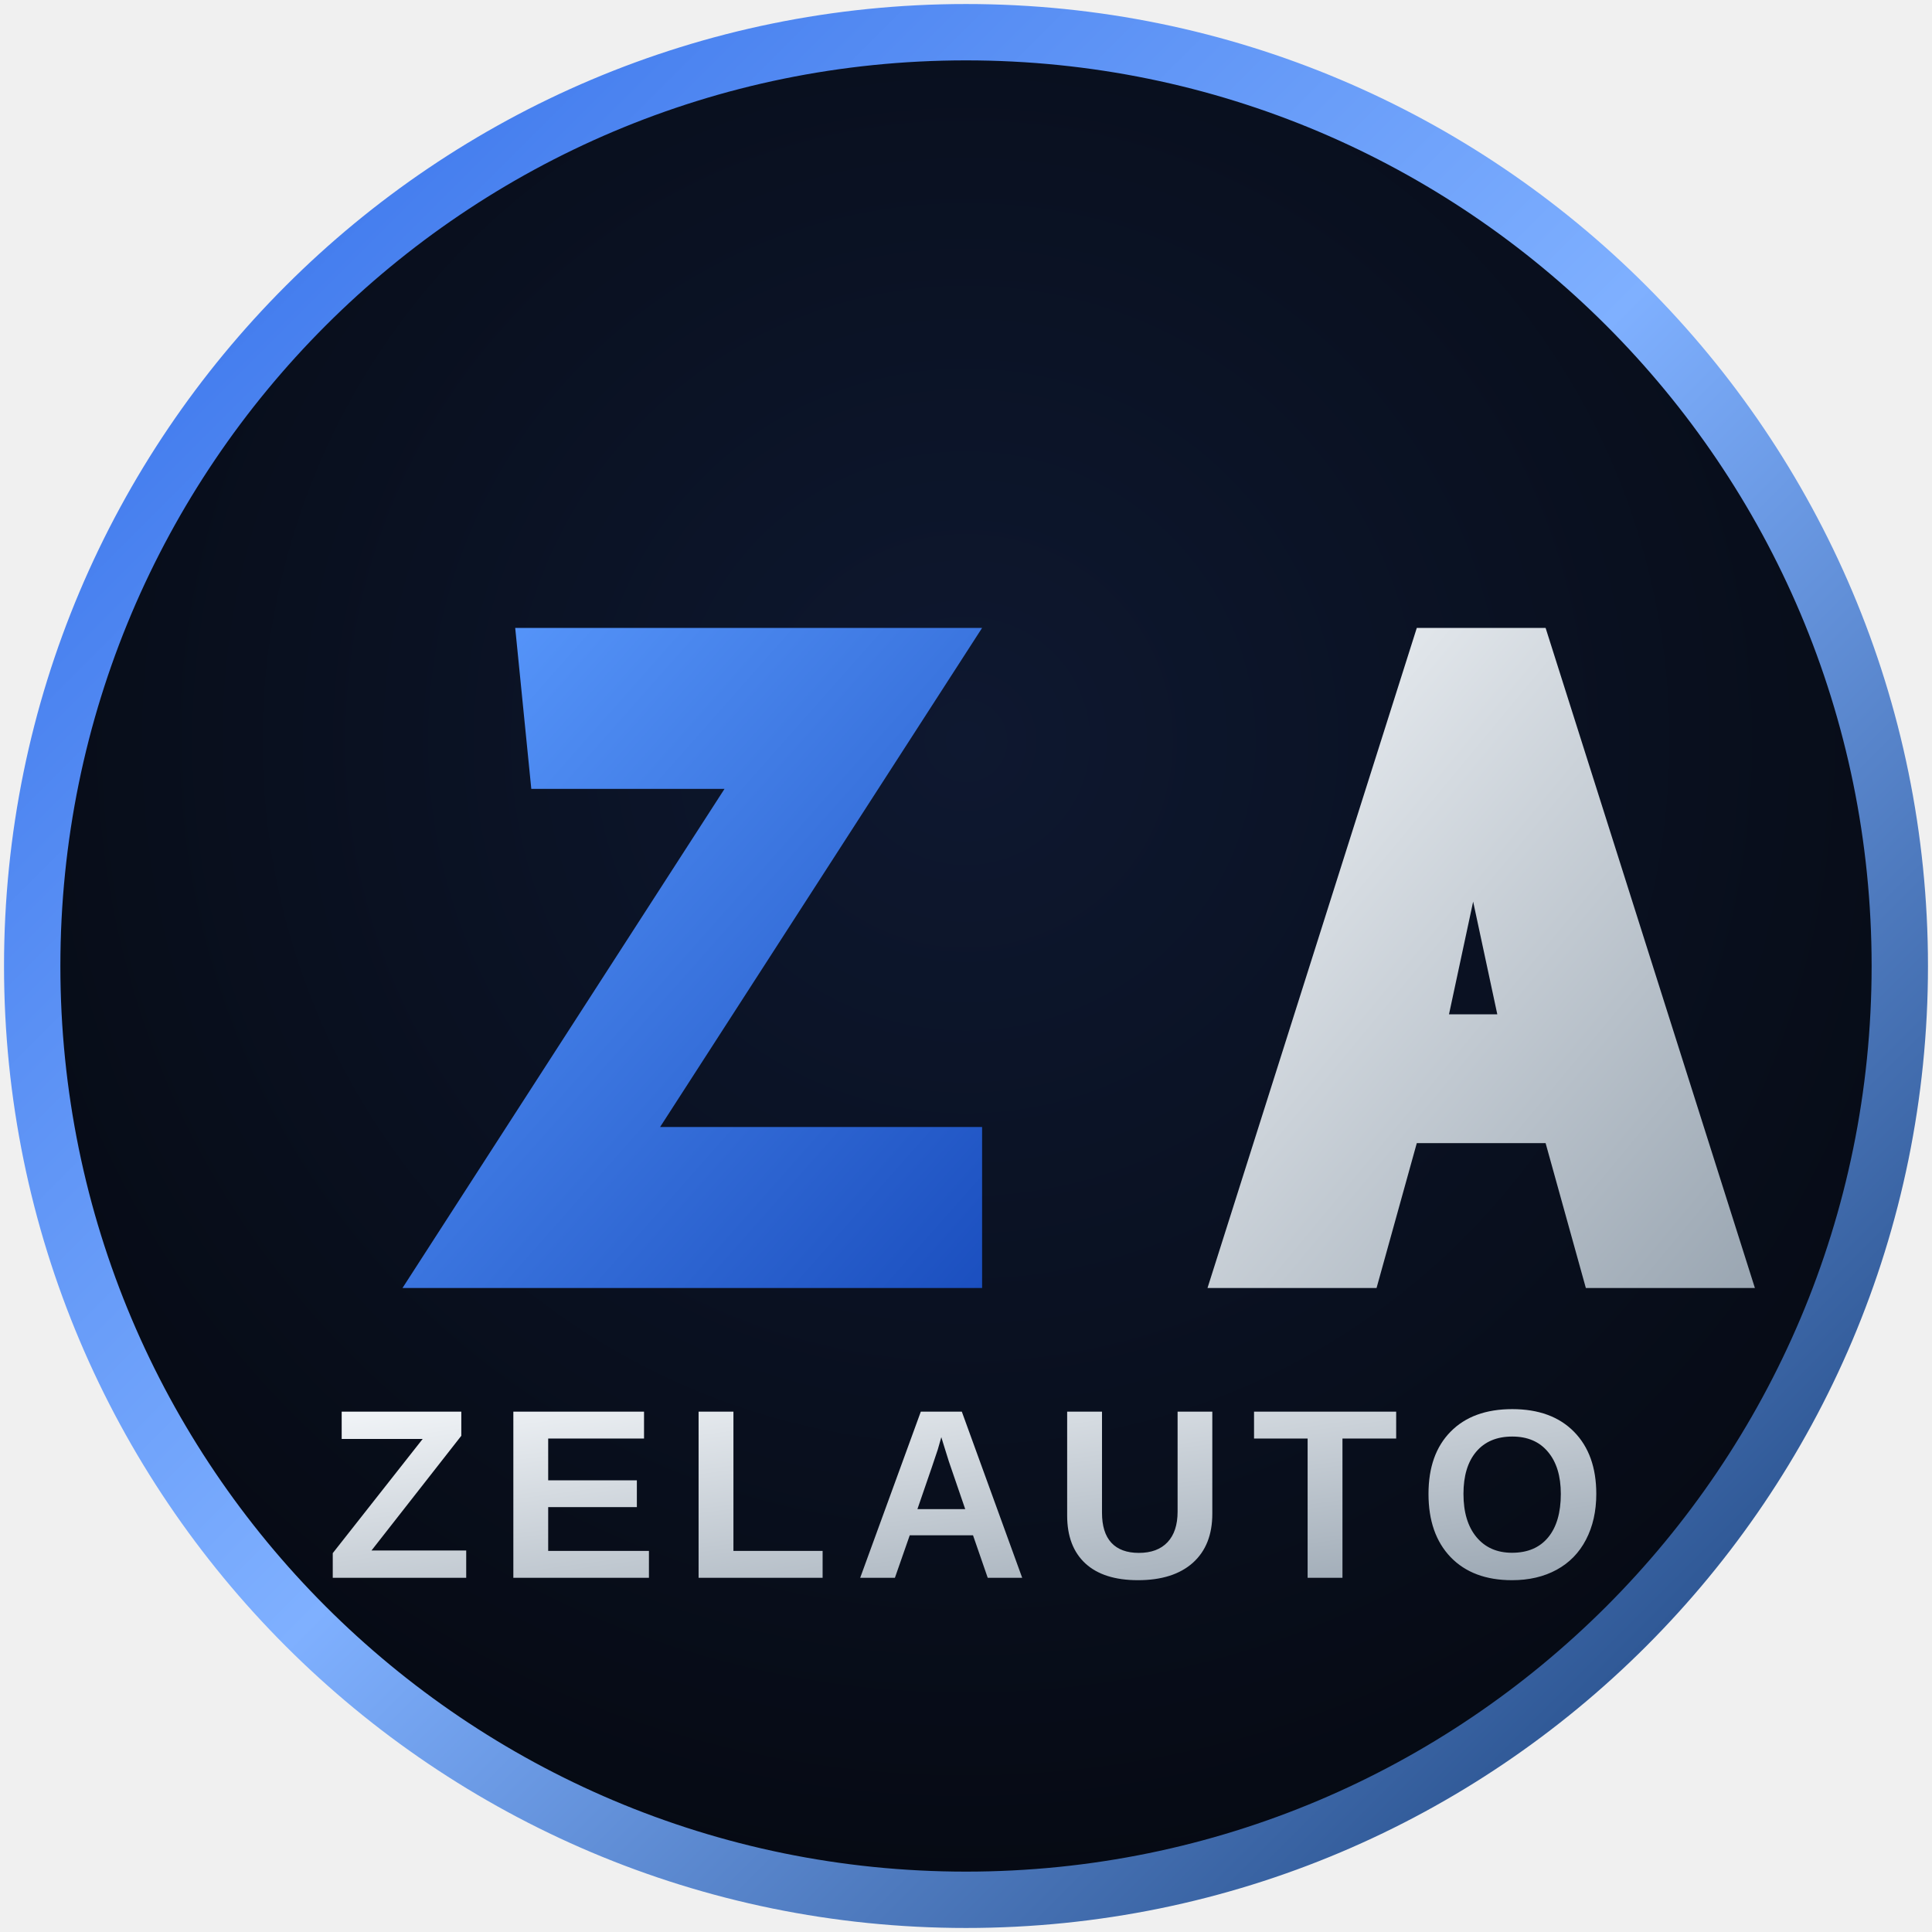
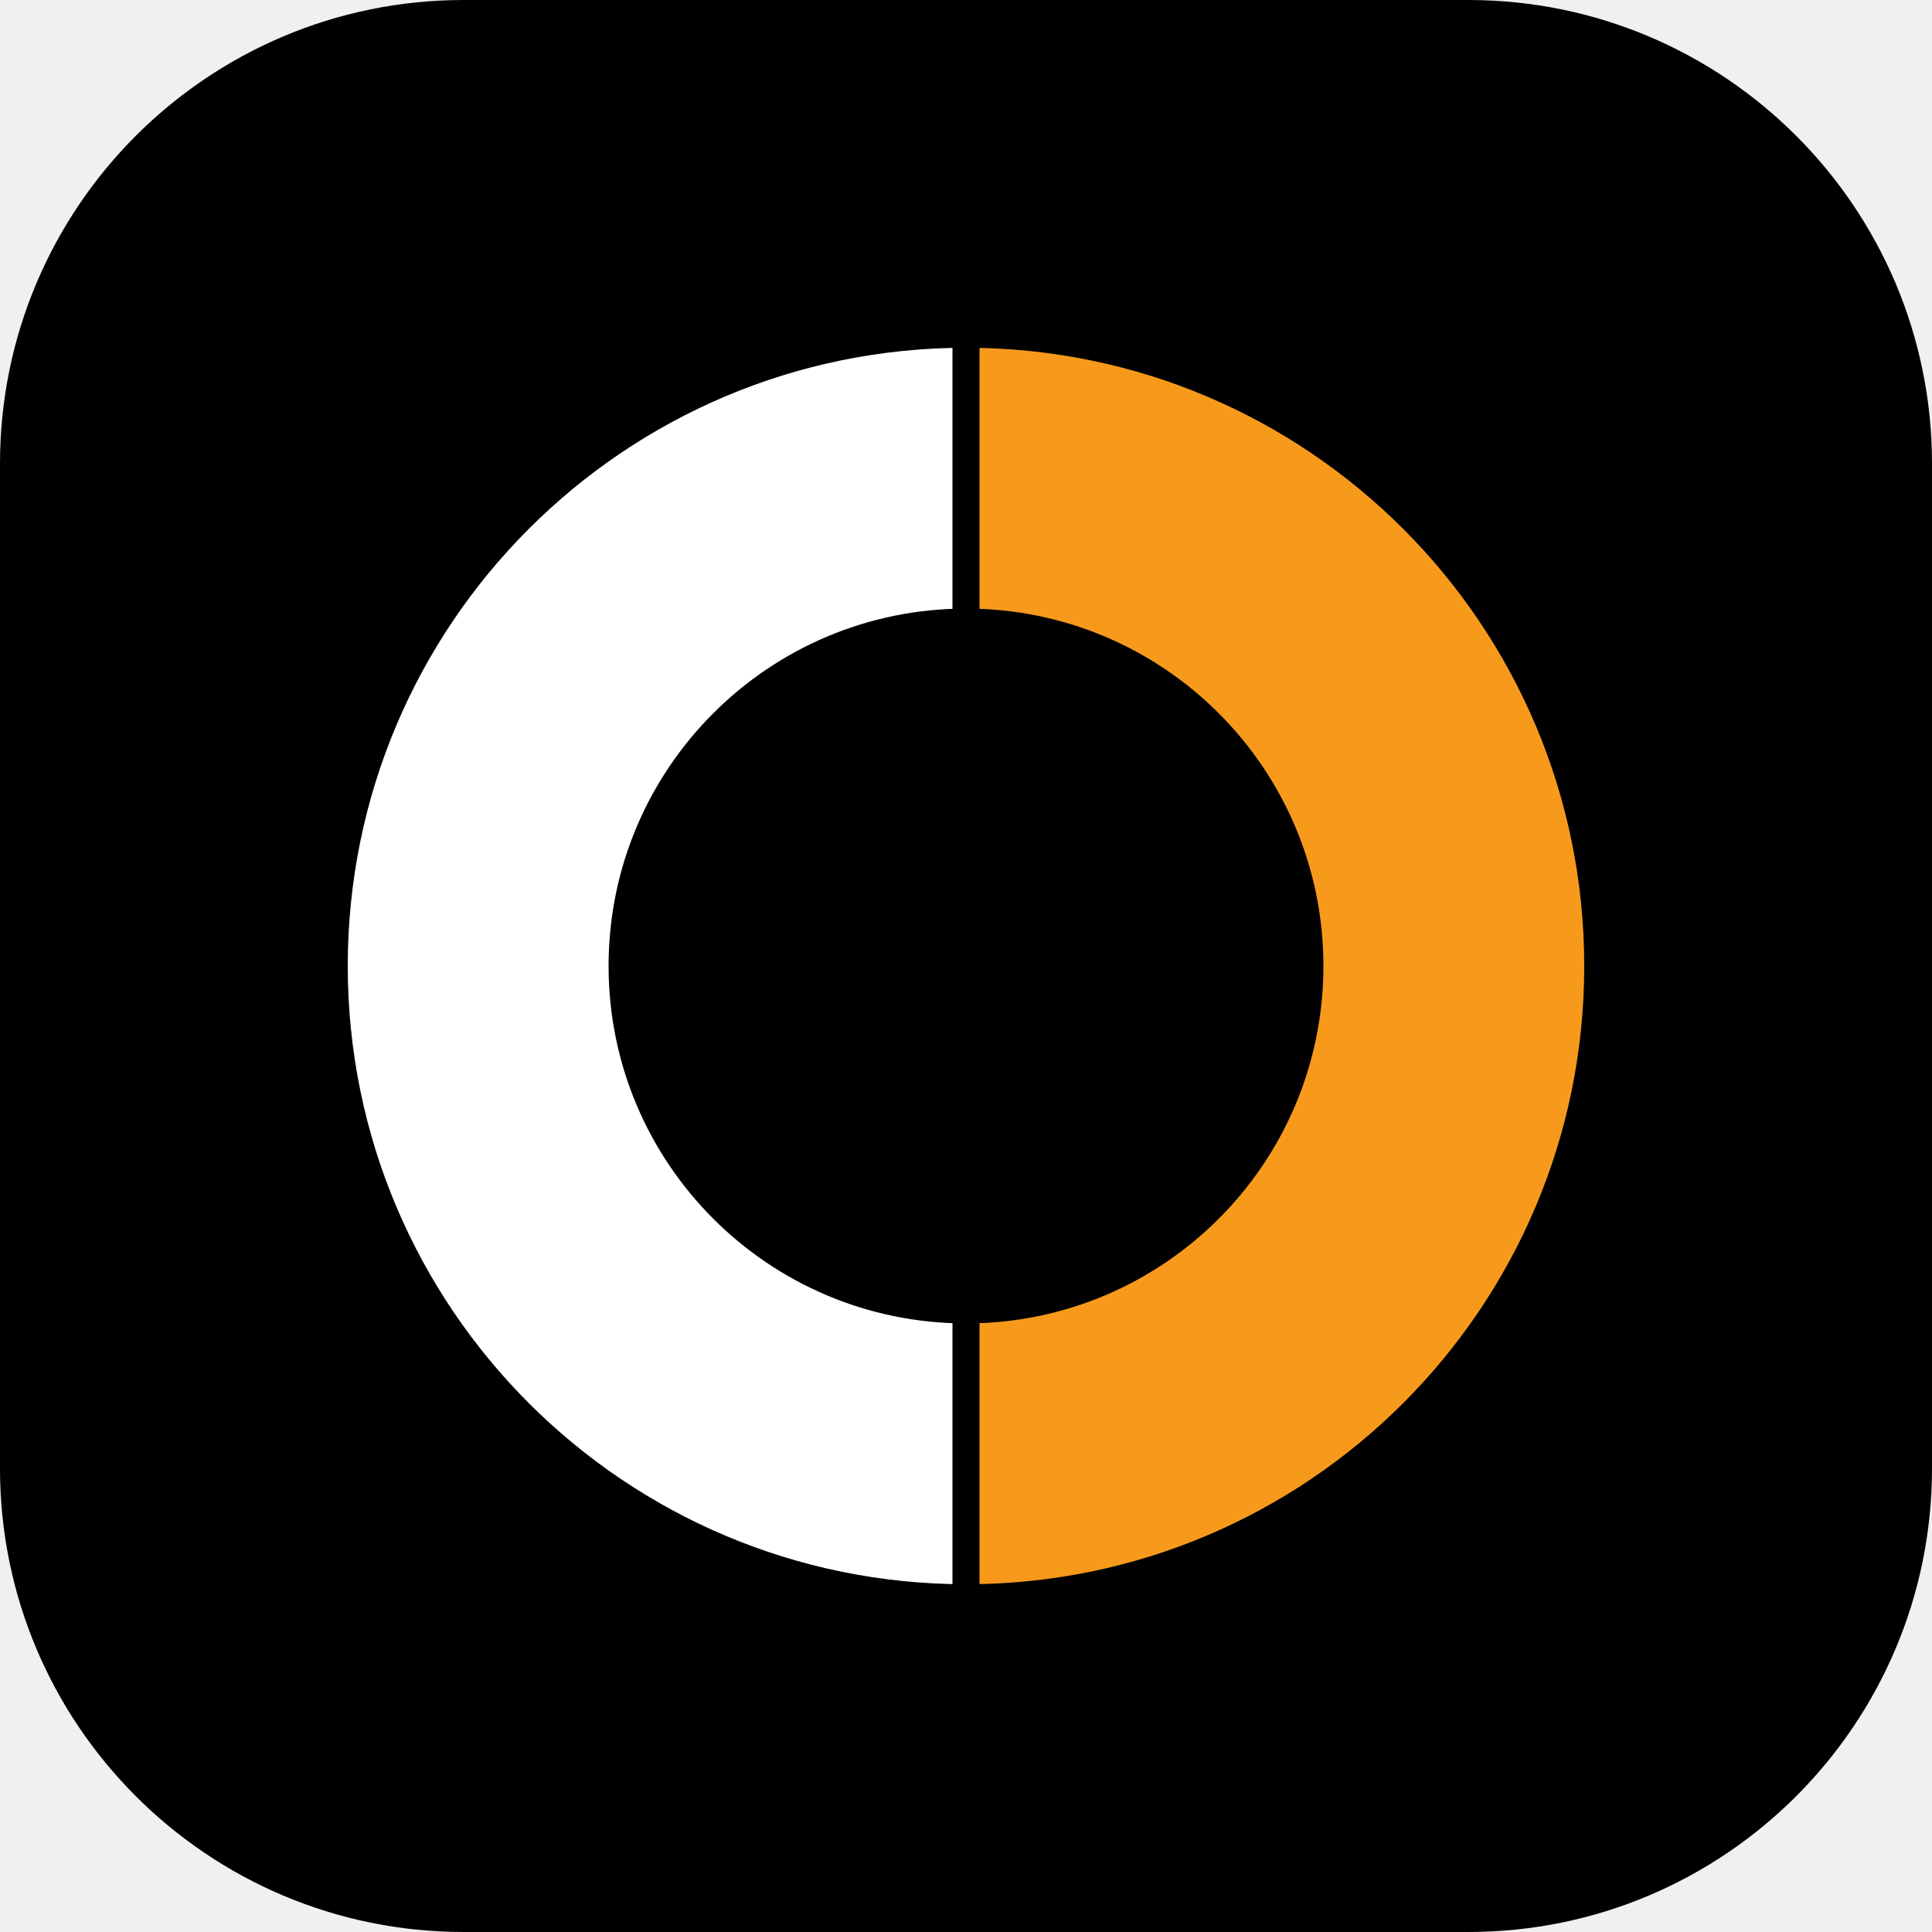
- <svg xmlns="http://www.w3.org/2000/svg" viewBox="0 0 240 240" role="img" aria-label="ZelAuto">
+ <svg xmlns="http://www.w3.org/2000/svg" viewBox="0 0 100 100" role="img" aria-label="ZelAuto">
  <defs>
-     <radialGradient id="bg" cx="50%" cy="38%" r="75%">
-       <stop offset="0%" stop-color="#0e1830" />
-       <stop offset="100%" stop-color="#04070d" />
-     </radialGradient>
-     <linearGradient id="ring" x1="0" y1="0" x2="1" y2="1">
-       <stop offset="0%" stop-color="#2f6be8" />
-       <stop offset="50%" stop-color="#7fb0ff" />
-       <stop offset="100%" stop-color="#12386f" />
-     </linearGradient>
-     <linearGradient id="z" x1="0" y1="0" x2="1" y2="1">
-       <stop offset="0%" stop-color="#5b9bff" />
-       <stop offset="100%" stop-color="#1b4fbf" />
-     </linearGradient>
-     <linearGradient id="a" x1="0" y1="0" x2="1" y2="1">
-       <stop offset="0%" stop-color="#f2f5f8" />
-       <stop offset="100%" stop-color="#9aa6b2" />
-     </linearGradient>
+     <mask id="anel">
+       <rect width="100" height="100" fill="#000" />
+       <circle cx="50" cy="50" r="32" fill="#fff" />
+       <circle cx="50" cy="50" r="18.5" fill="#000" />
+     </mask>
  </defs>
-   <circle cx="120" cy="120" r="116" fill="url(#bg)" stroke="url(#ring)" stroke-width="7" />
-   <path d="M64 78 h58 l-40 62 h40 v20 h-72 l40 -62 h-24 z" fill="url(#z)" />
-   <path d="M150 160 l26 -82 h16 l26 82 h-21 l-5 -18 h-16 l-5 18 z m30 -34 h6 l-3 -14 z" fill="url(#a)" />
-   <text x="120" y="196" text-anchor="middle" font-family="Arial, Helvetica, sans-serif" font-size="30" font-weight="700" letter-spacing="3" fill="url(#a)">ZELAUTO</text>
+   <rect width="100" height="100" rx="24" fill="#000000" />
+   <rect x="0" y="0" width="49.3" height="100" fill="#FFFFFF" mask="url(#anel)" />
+   <rect x="50.7" y="0" width="49.3" height="100" fill="#F79A1B" mask="url(#anel)" />
</svg>
